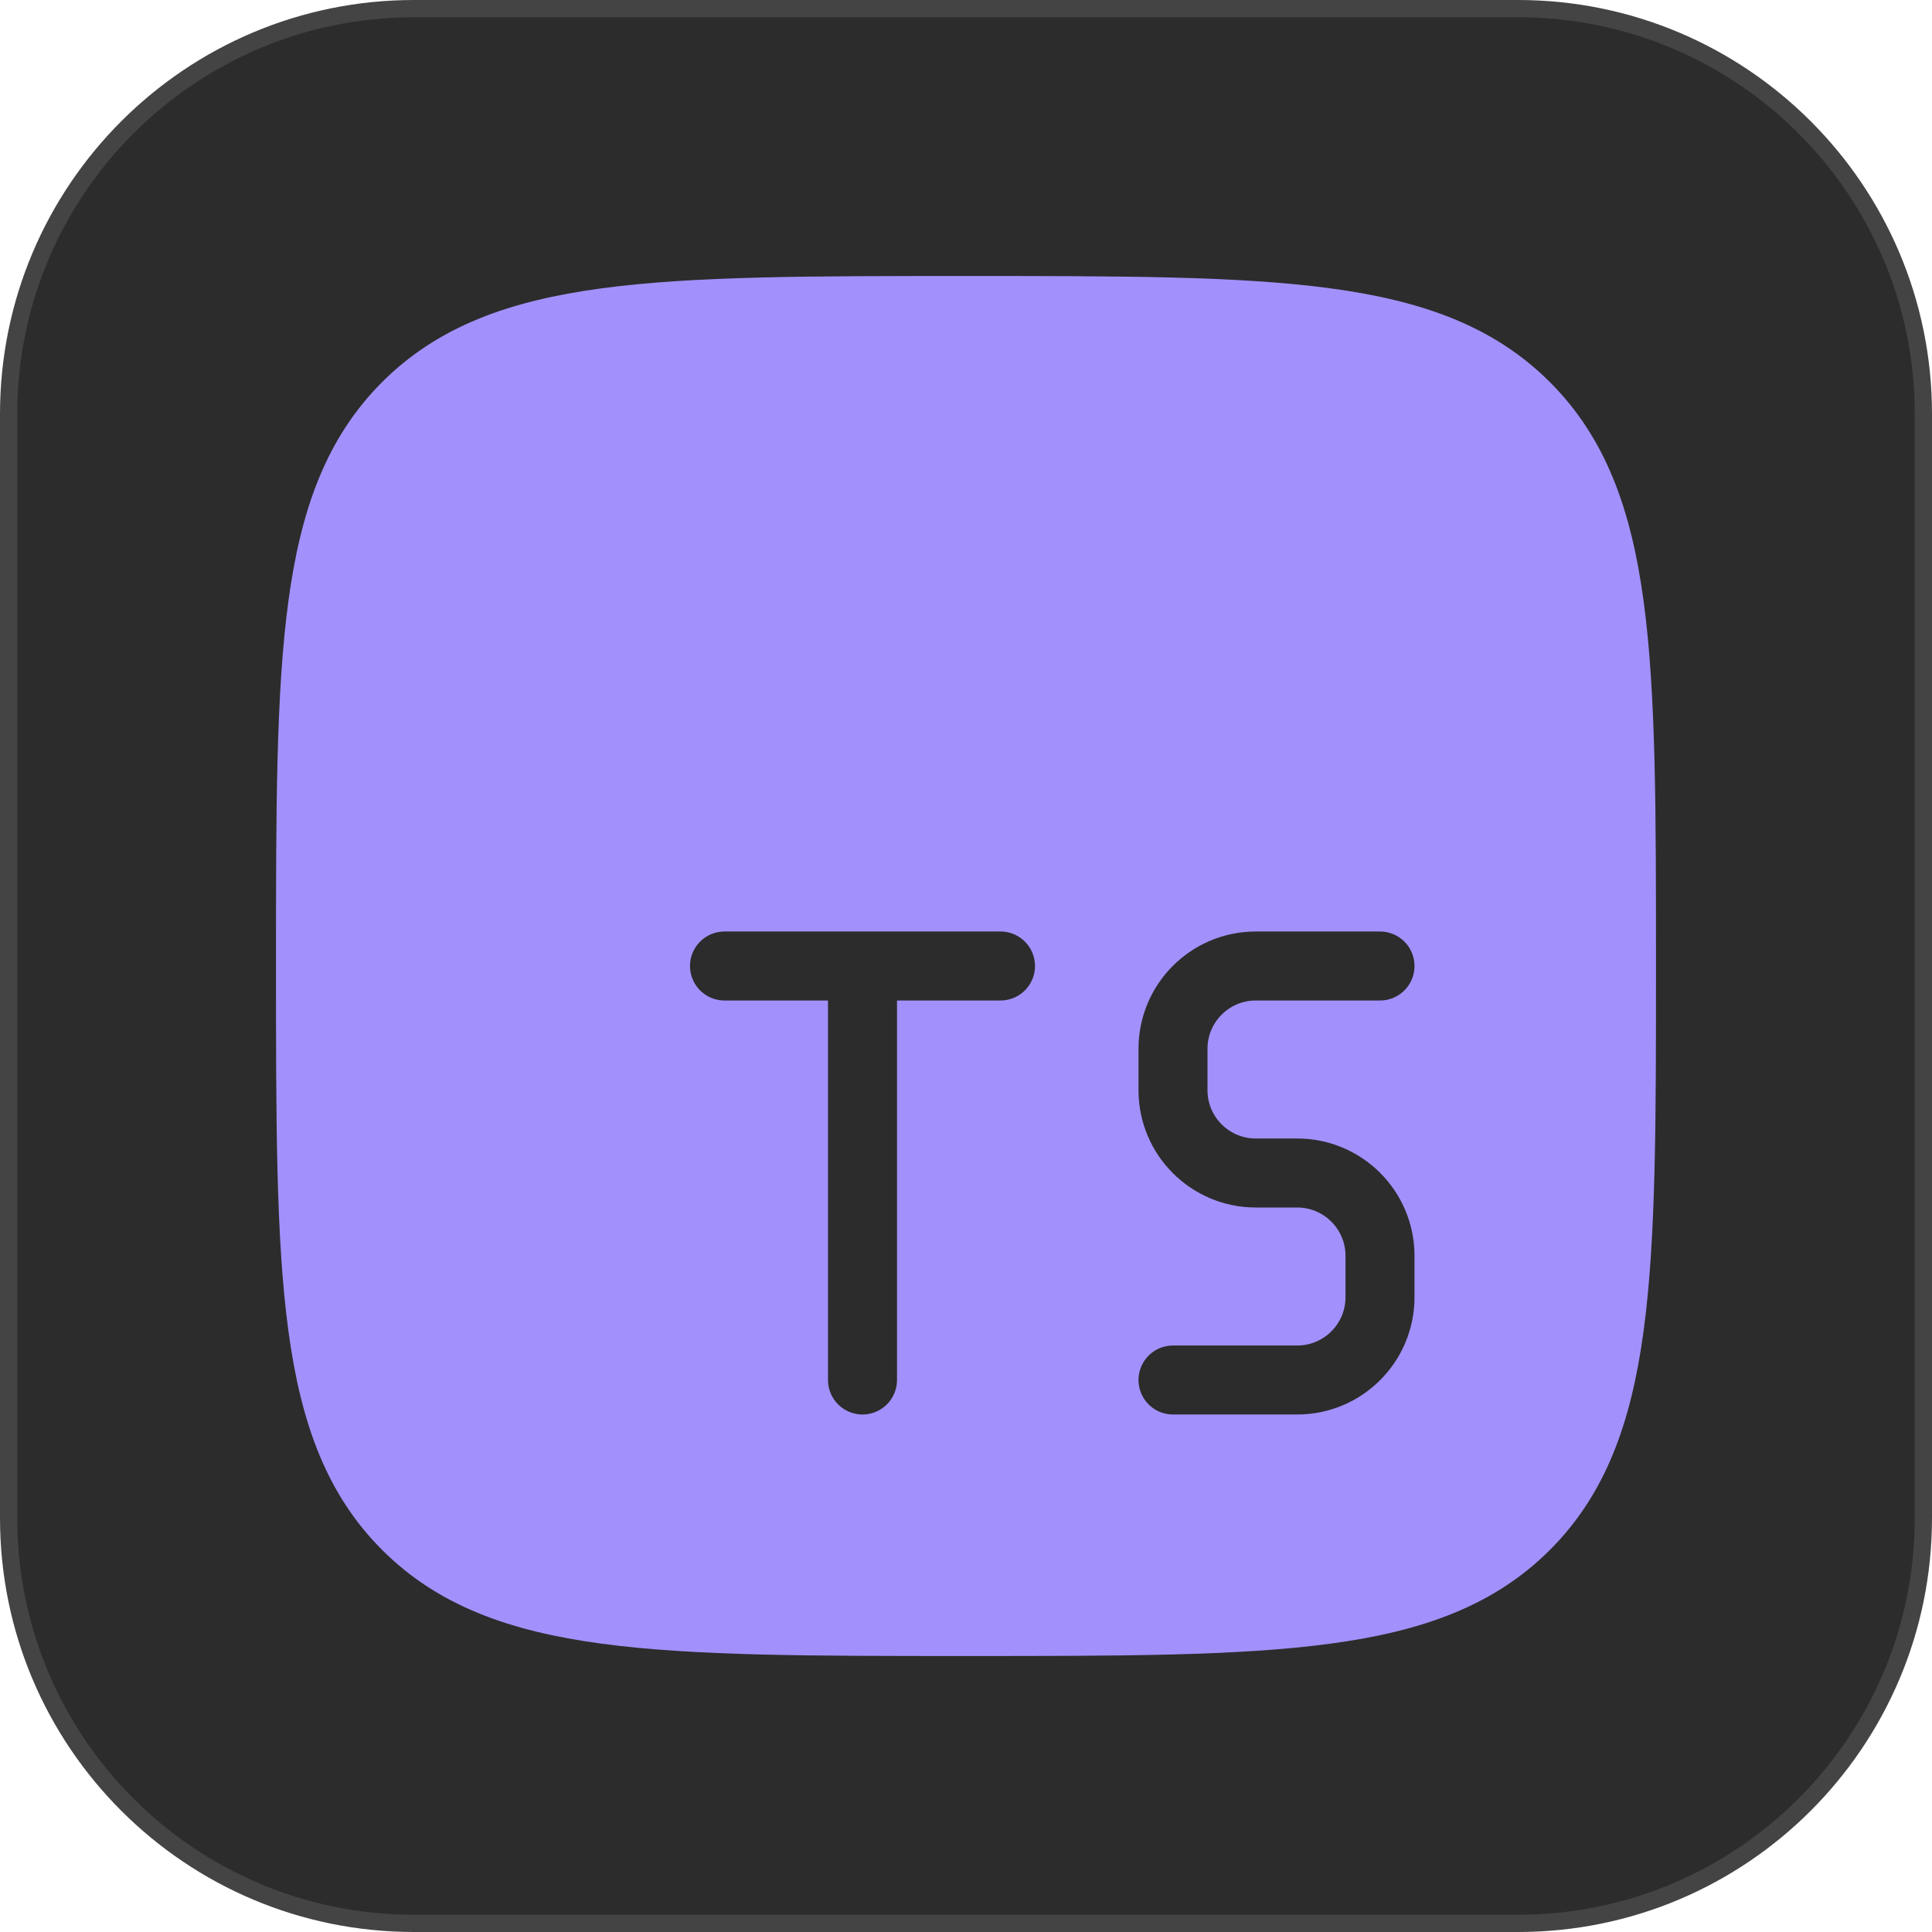
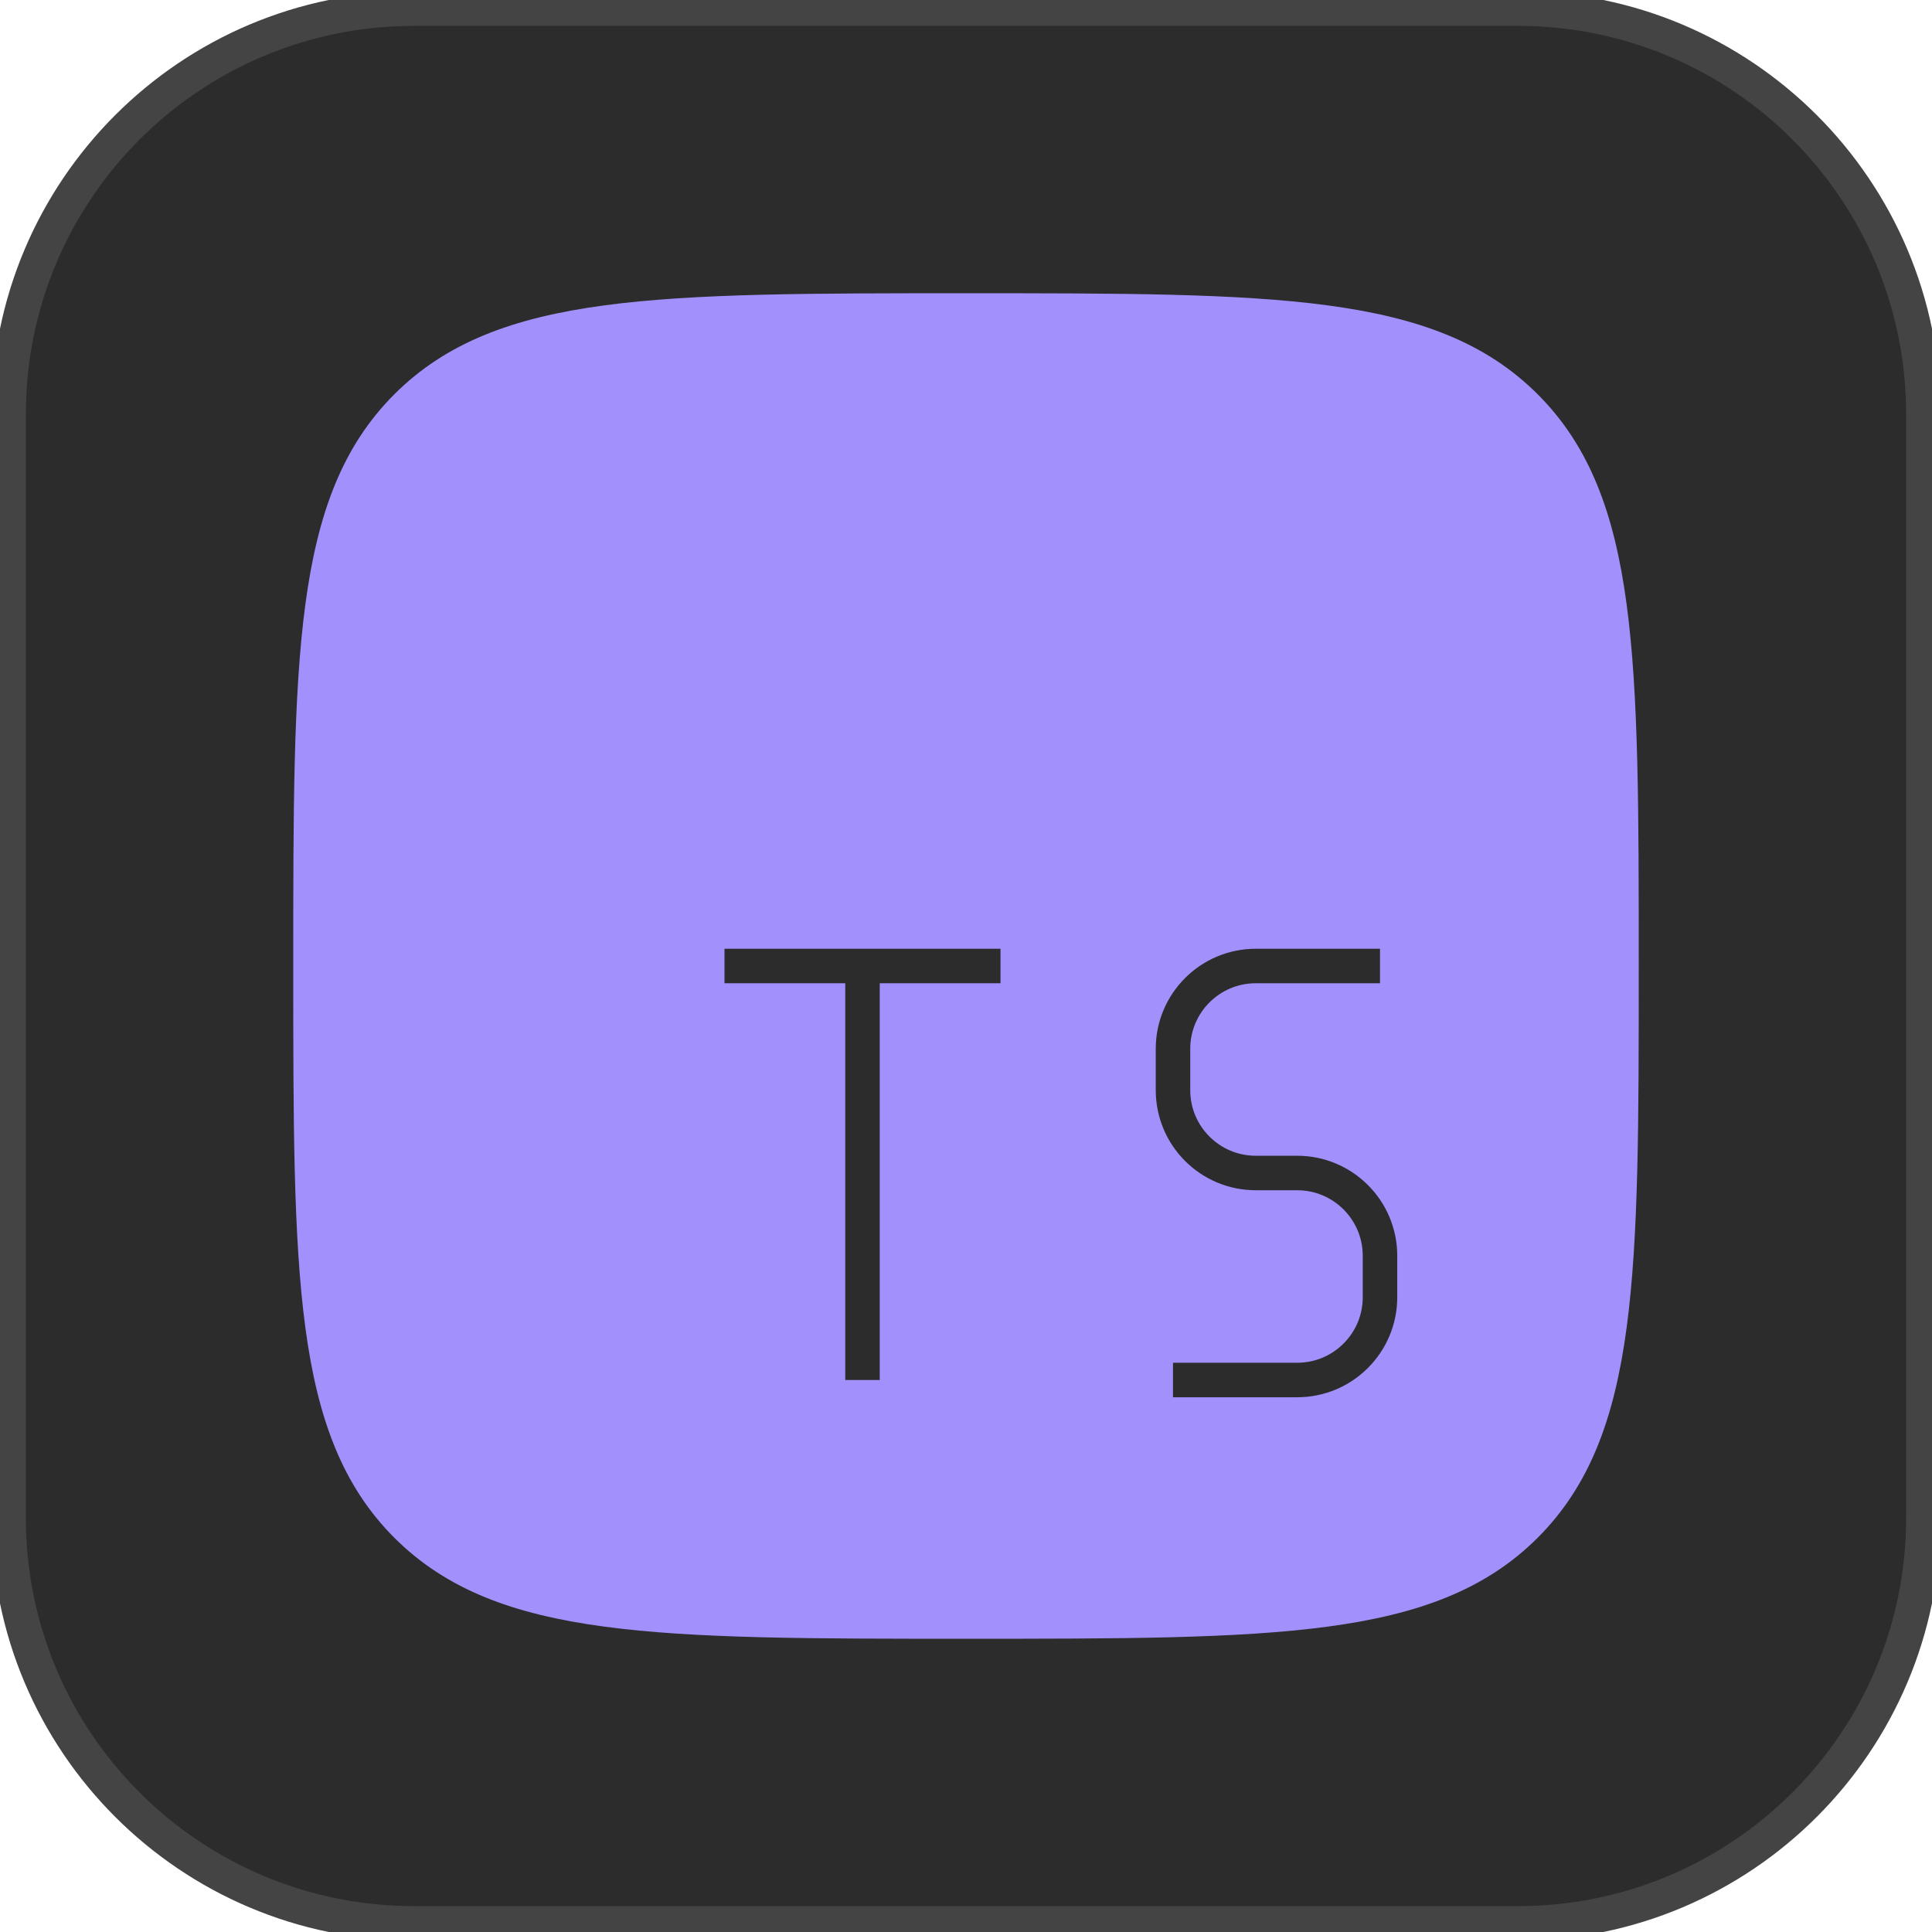
<svg xmlns="http://www.w3.org/2000/svg" width="56" height="56" viewBox="0 0 56 56" fill="none">
-   <rect x="0.25" y="0.25" width="55.5" height="55.5" rx="11.75" fill="#2C2C2C" stroke="#444444" stroke-width="0.5" />
-   <path d="M9 28C9 19.043 9 14.565 11.783 11.783C14.565 9 19.043 9 28 9C36.957 9 41.435 9 44.218 11.783C47 14.565 47 19.043 47 28C47 36.957 47 41.435 44.218 44.218C41.435 47 36.957 47 28 47C19.043 47 14.565 47 11.783 44.218C9 41.435 9 36.957 9 28Z" fill="#A291FD" stroke="#A291FD" stroke-width="2" stroke-linejoin="round" />
+   <rect x="0.25" y="0.25" width="55.5" height="55.5" rx="11.75" fill="#2C2C2C" stroke="#444444" strokeWidth="0.5" />
+   <path d="M9 28C9 19.043 9 14.565 11.783 11.783C14.565 9 19.043 9 28 9C36.957 9 41.435 9 44.218 11.783C47 14.565 47 19.043 47 28C47 36.957 47 41.435 44.218 44.218C41.435 47 36.957 47 28 47C19.043 47 14.565 47 11.783 44.218C9 41.435 9 36.957 9 28Z" fill="#A291FD" stroke="#A291FD" strokeWidth="2" strokeLinejoin="round" />
  <path d="M40 28H36.4C35.075 28 34 29.075 34 30.4V31.6C34 32.926 35.075 34 36.4 34H37.6C38.925 34 40 35.075 40 36.4V37.6C40 38.926 38.925 40 37.6 40H34" fill="#A291FD" />
-   <path d="M40 28H36.4C35.075 28 34 29.075 34 30.4V31.6C34 32.926 35.075 34 36.4 34H37.6C38.925 34 40 35.075 40 36.4V37.6C40 38.926 38.925 40 37.6 40H34" stroke="#2C2C2C" stroke-width="2" stroke-linecap="round" stroke-linejoin="round" />
+   <path d="M40 28H36.4C35.075 28 34 29.075 34 30.4V31.6C34 32.926 35.075 34 36.4 34H37.6C38.925 34 40 35.075 40 36.4V37.6C40 38.926 38.925 40 37.6 40H34" stroke="#2C2C2C" strokeWidth="2" strokeLinecap="round" strokeLinejoin="round" />
  <path d="M21 28H25H21ZM29 28H25H29ZM25 28V40V28Z" fill="#A291FD" />
-   <path d="M21 28H25M25 28H29M25 28V40" stroke="#2C2C2C" stroke-width="2" stroke-linecap="round" stroke-linejoin="round" />
+   <path d="M21 28H25M25 28H29M25 28V40" stroke="#2C2C2C" strokeWidth="2" strokeLinecap="round" strokeLinejoin="round" />
</svg>
